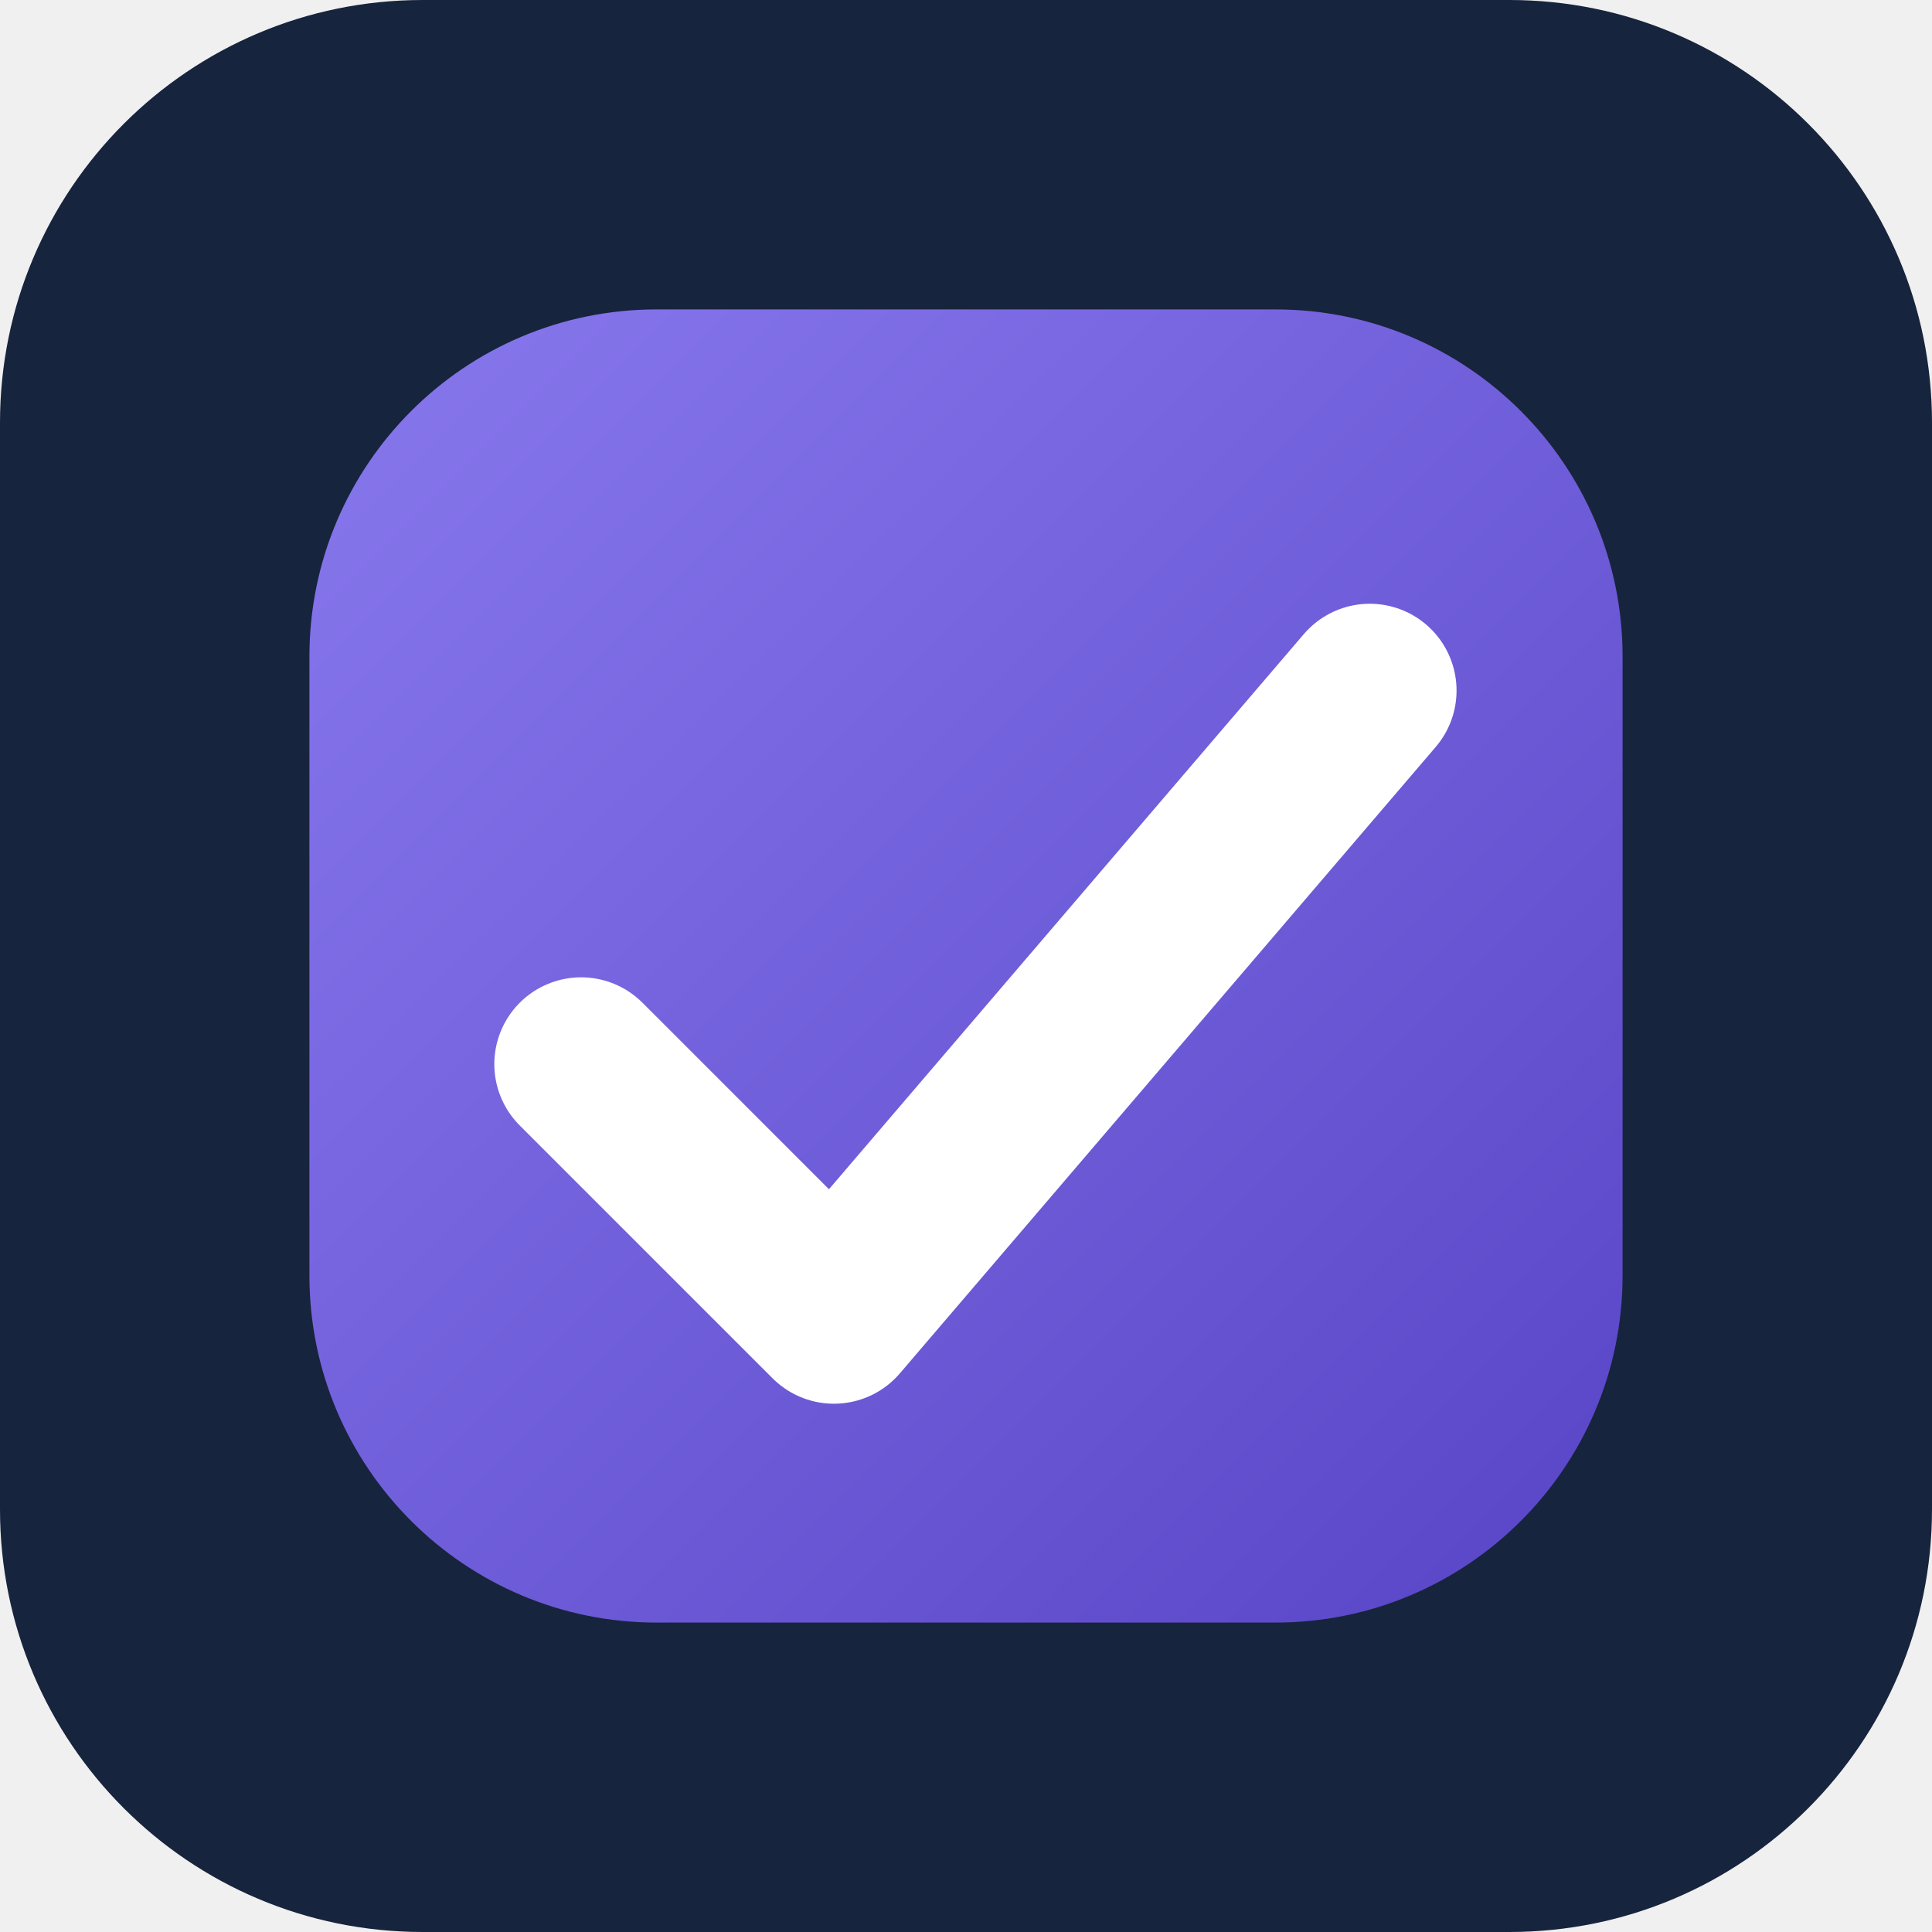
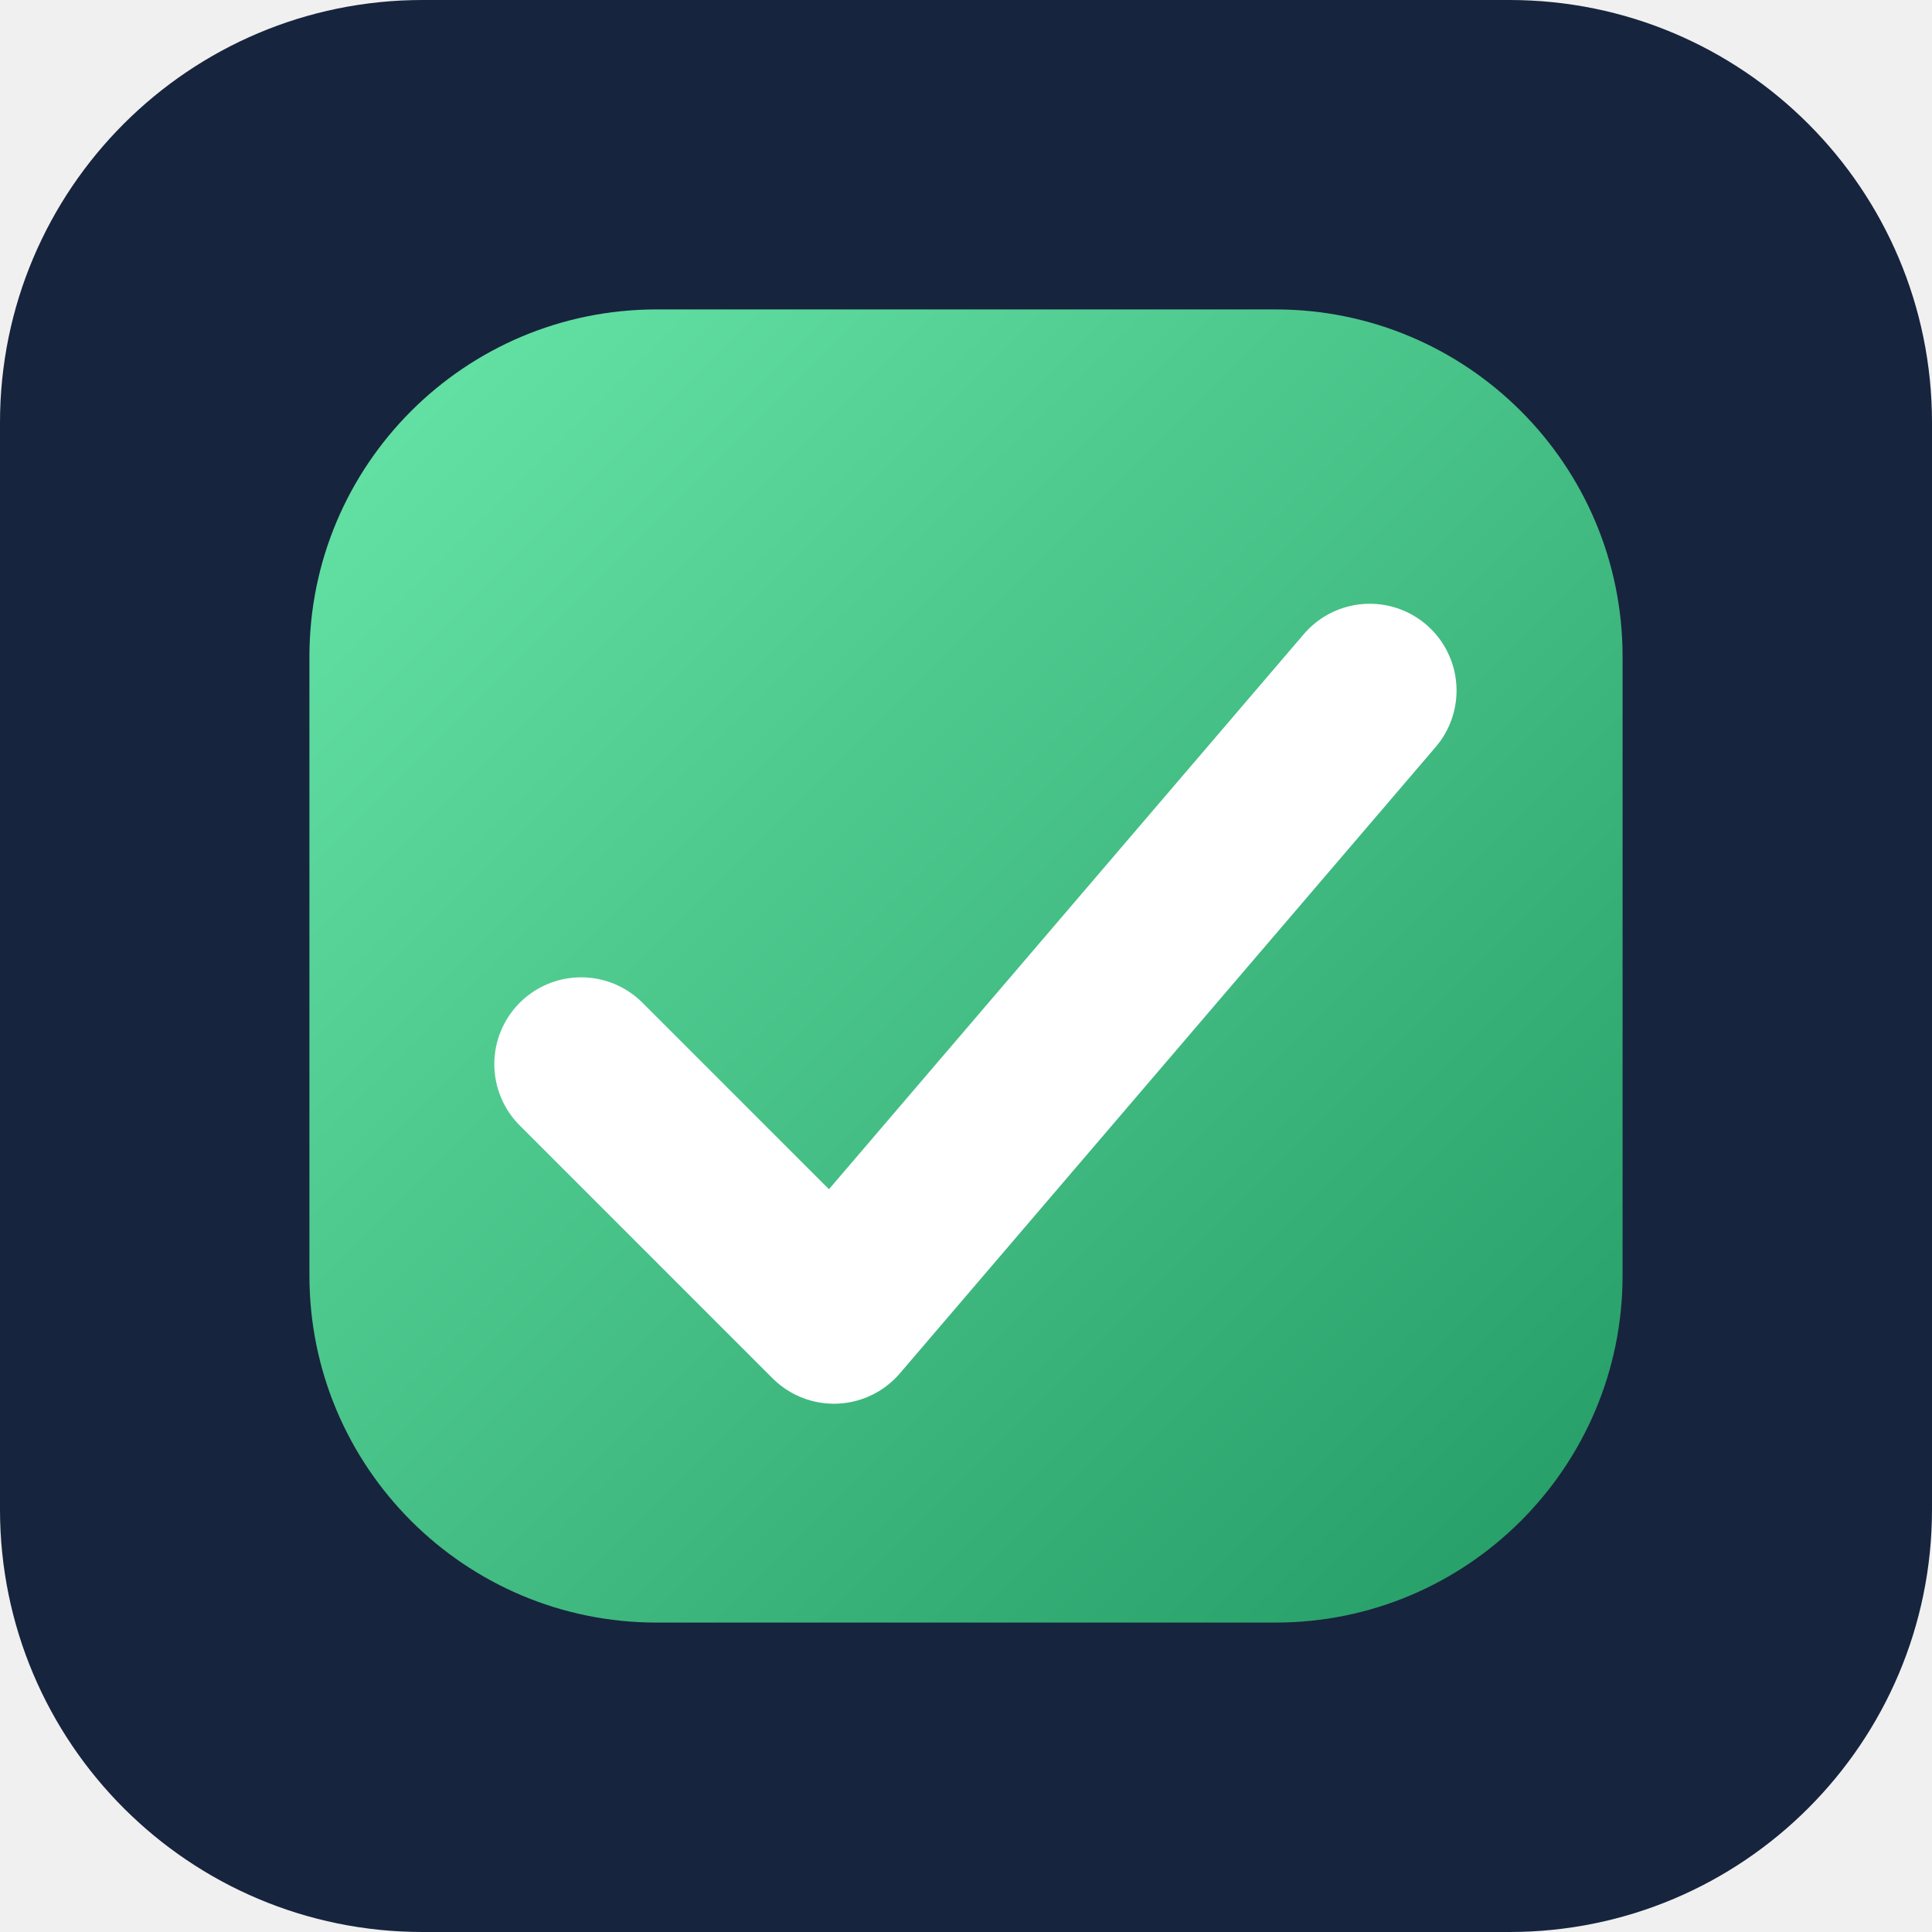
<svg xmlns="http://www.w3.org/2000/svg" viewBox="0 0 512 512">
  <defs>
    <linearGradient id="g" x1="0" y1="0" x2="1" y2="1">
-       <stop stop-color="#8878ed" />
-       <stop offset="1" stop-color="#5845c7" />
+       <stop stop-color="#67e5a7" />
+       <stop offset="1" stop-color="#249b65" />
    </linearGradient>
  </defs>
  <rect width="512" height="512" rx="112" fill="#17243d" />
  <rect x="82" y="82" width="348" height="348" rx="92" fill="url(#g)" />
  <path d="M154 282l67 67 142-166" fill="none" stroke="#fff" stroke-width="46" stroke-linecap="round" stroke-linejoin="round" />
</svg>
